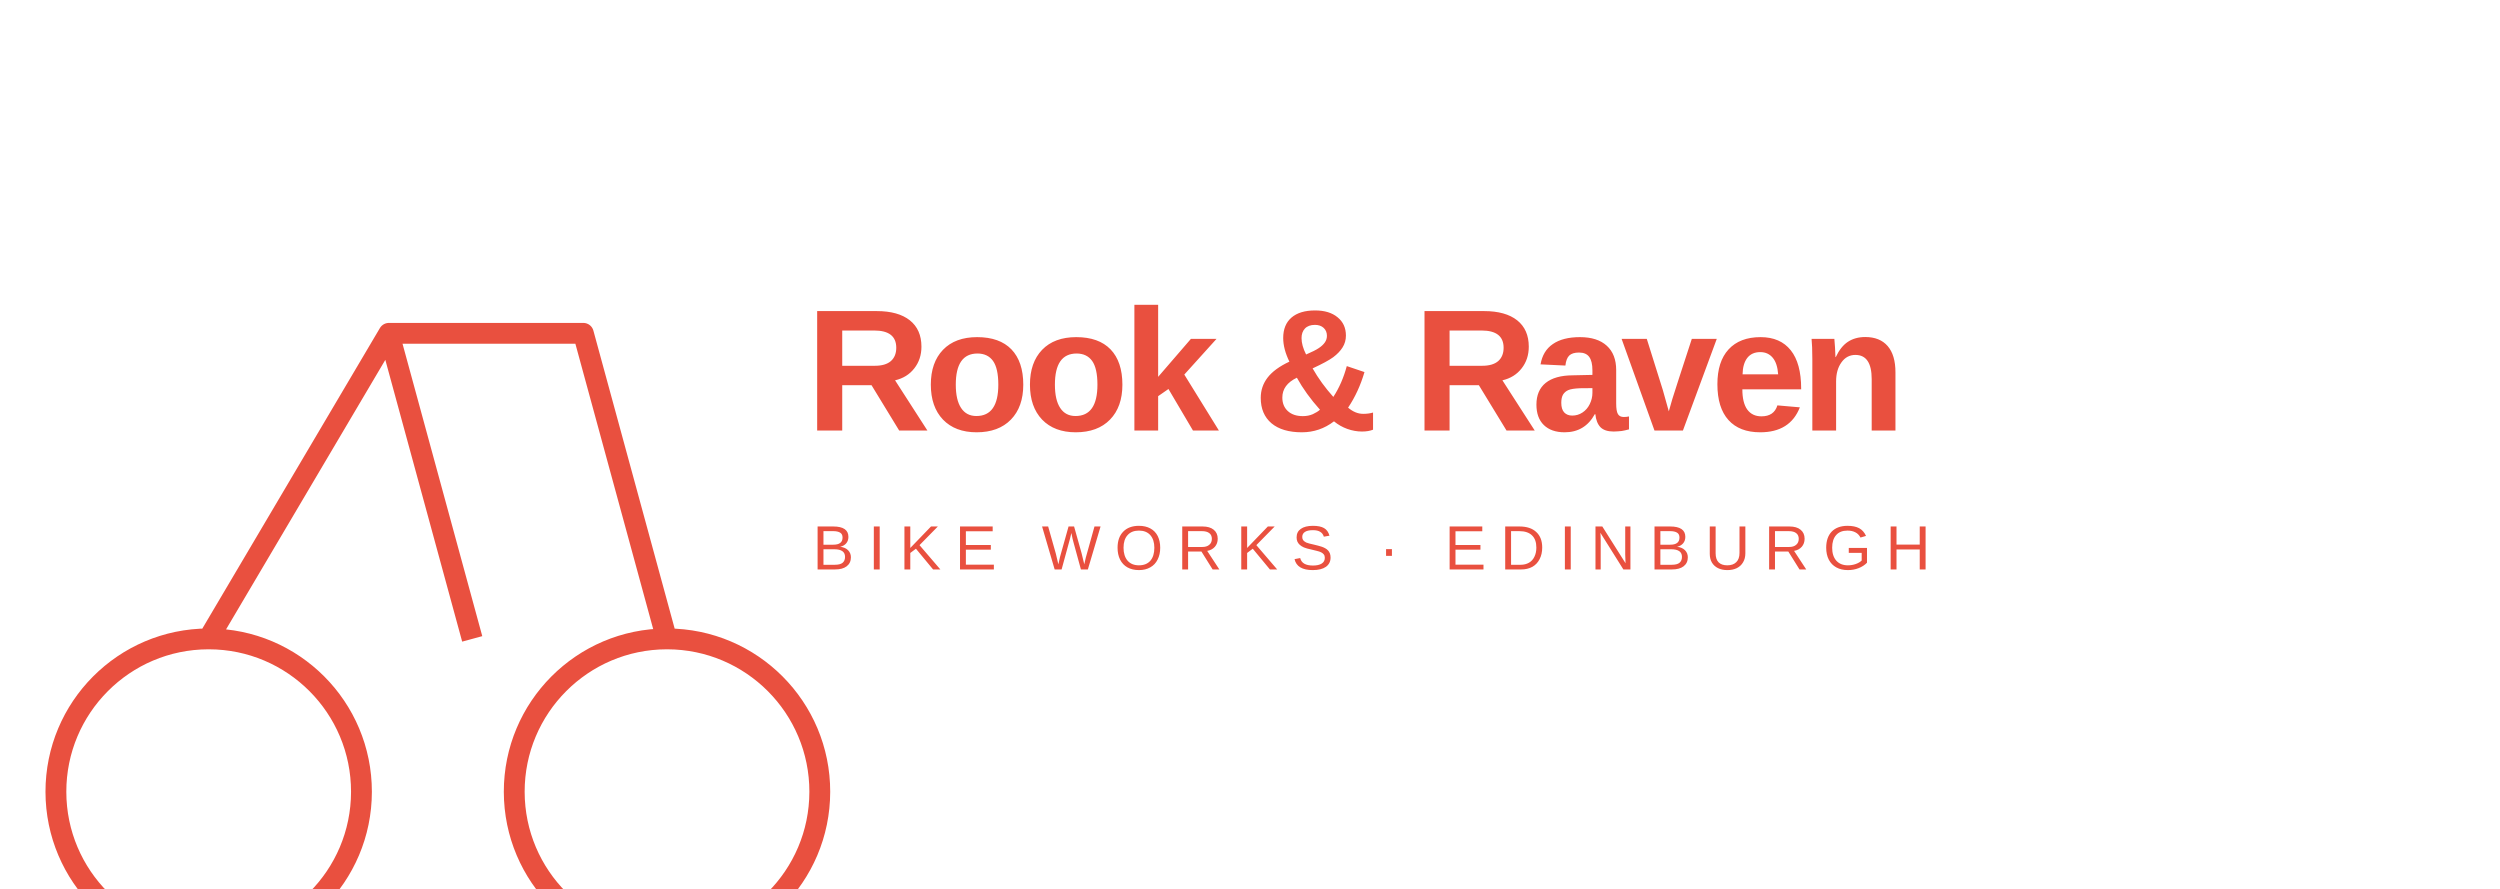
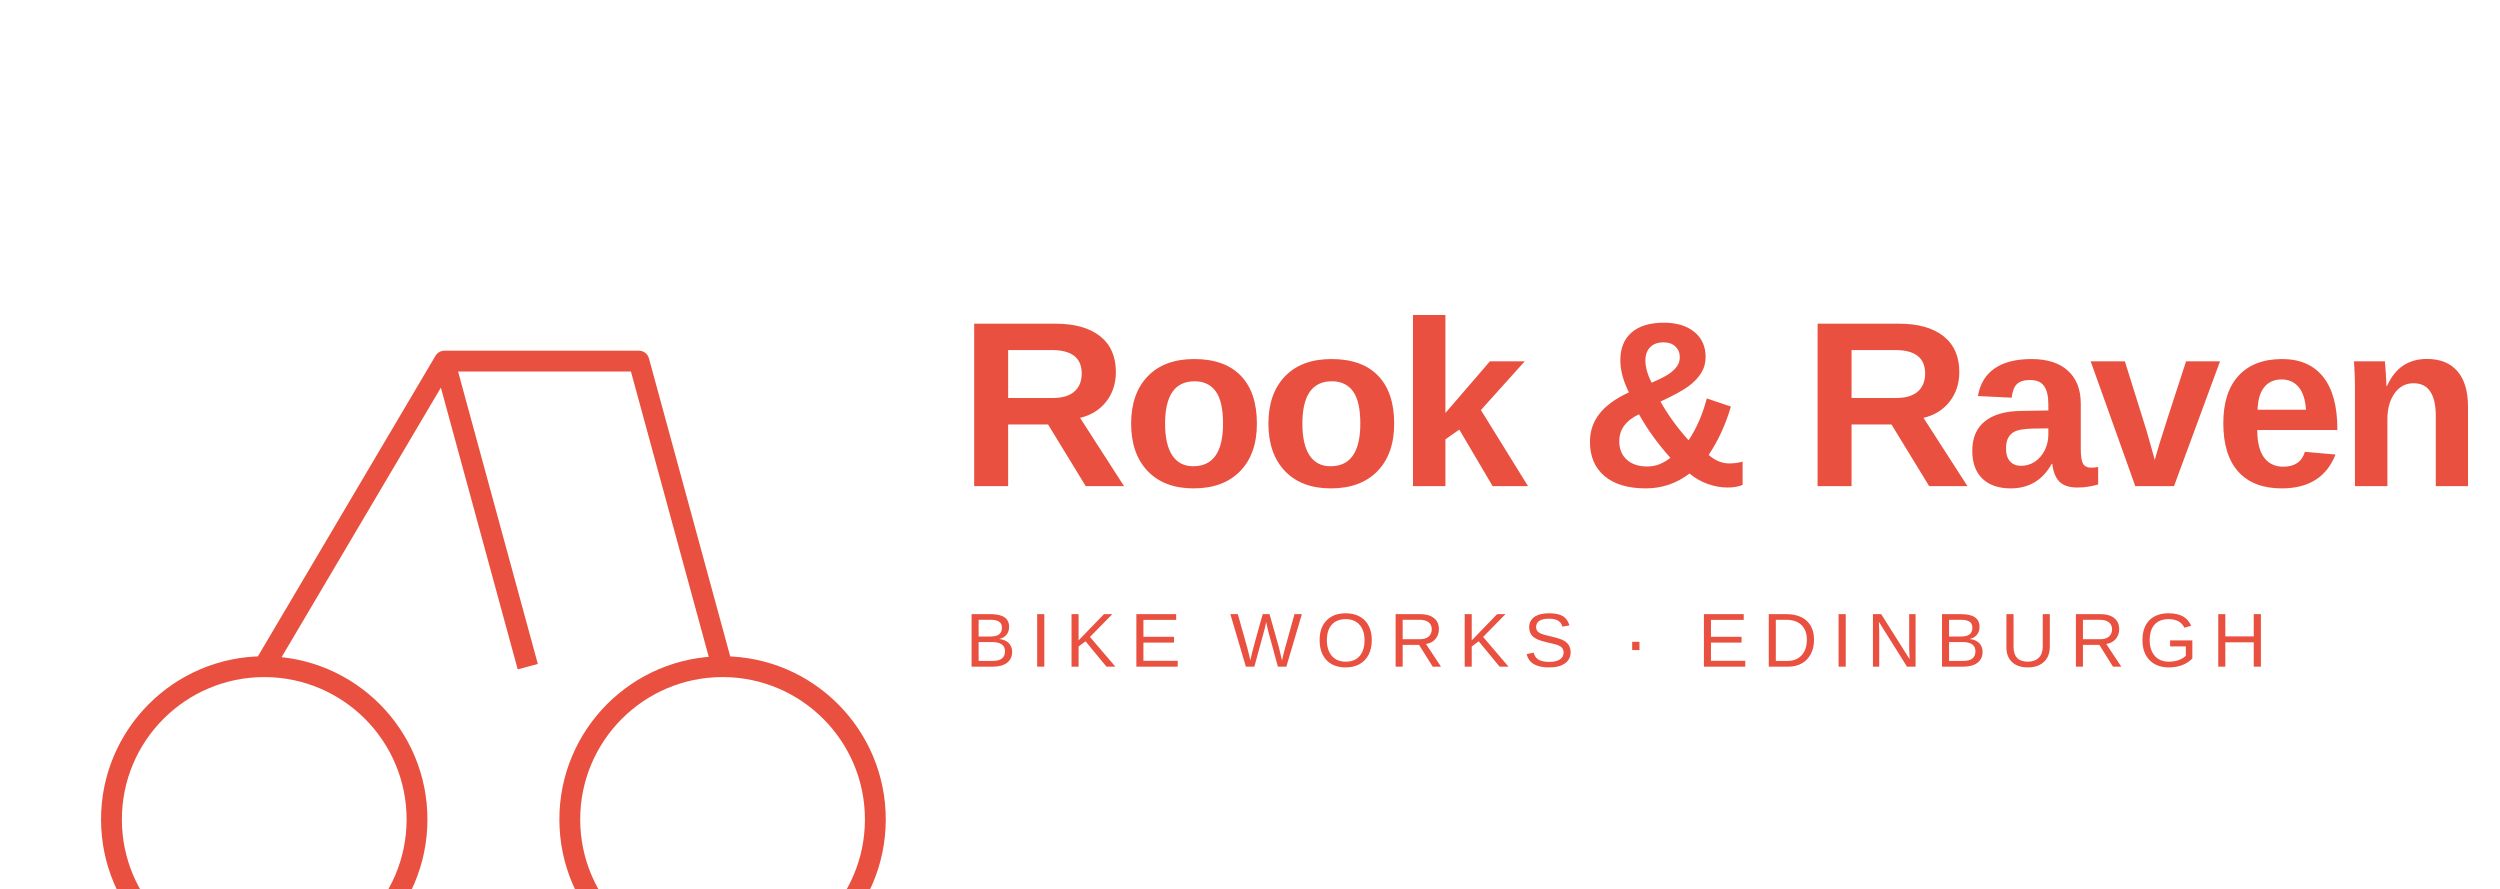
<svg xmlns="http://www.w3.org/2000/svg" width="360" height="128" viewBox="0 0 360 128" fill="#e9503f" color="#e9503f" role="img" aria-label="Rook &amp; Raven original mark">
-   <g>
+   <g transform="translate(8 4)">
    <path d="M30 92a22 22 0 1 0 0.1 0z M96 92a22 22 0 1 0 0.1 0z M30 92 L56 48 H84 L96 92 M56 48 L68 92" fill="none" stroke="currentColor" stroke-width="3" stroke-linejoin="round" />
  </g>
-   <text x="116" y="62" font-family="Arial Black,Arial,sans-serif" font-size="25" font-weight="700" letter-spacing="-1">Rook &amp; Raven</text>
-   <text x="117" y="82" font-family="Arial,sans-serif" font-size="9" letter-spacing="2">BIKE WORKS · EDINBURGH</text>
+   <text x="138" y="70" font-family="Arial Black,Arial,sans-serif" font-size="34" font-weight="700" letter-spacing="-1" textLength="212" lengthAdjust="spacingAndGlyphs">Rook &amp; Raven</text>
+   <text x="139" y="96" font-family="Arial,sans-serif" font-size="11" letter-spacing="2" textLength="180" lengthAdjust="spacing">BIKE WORKS · EDINBURGH</text>
</svg>
